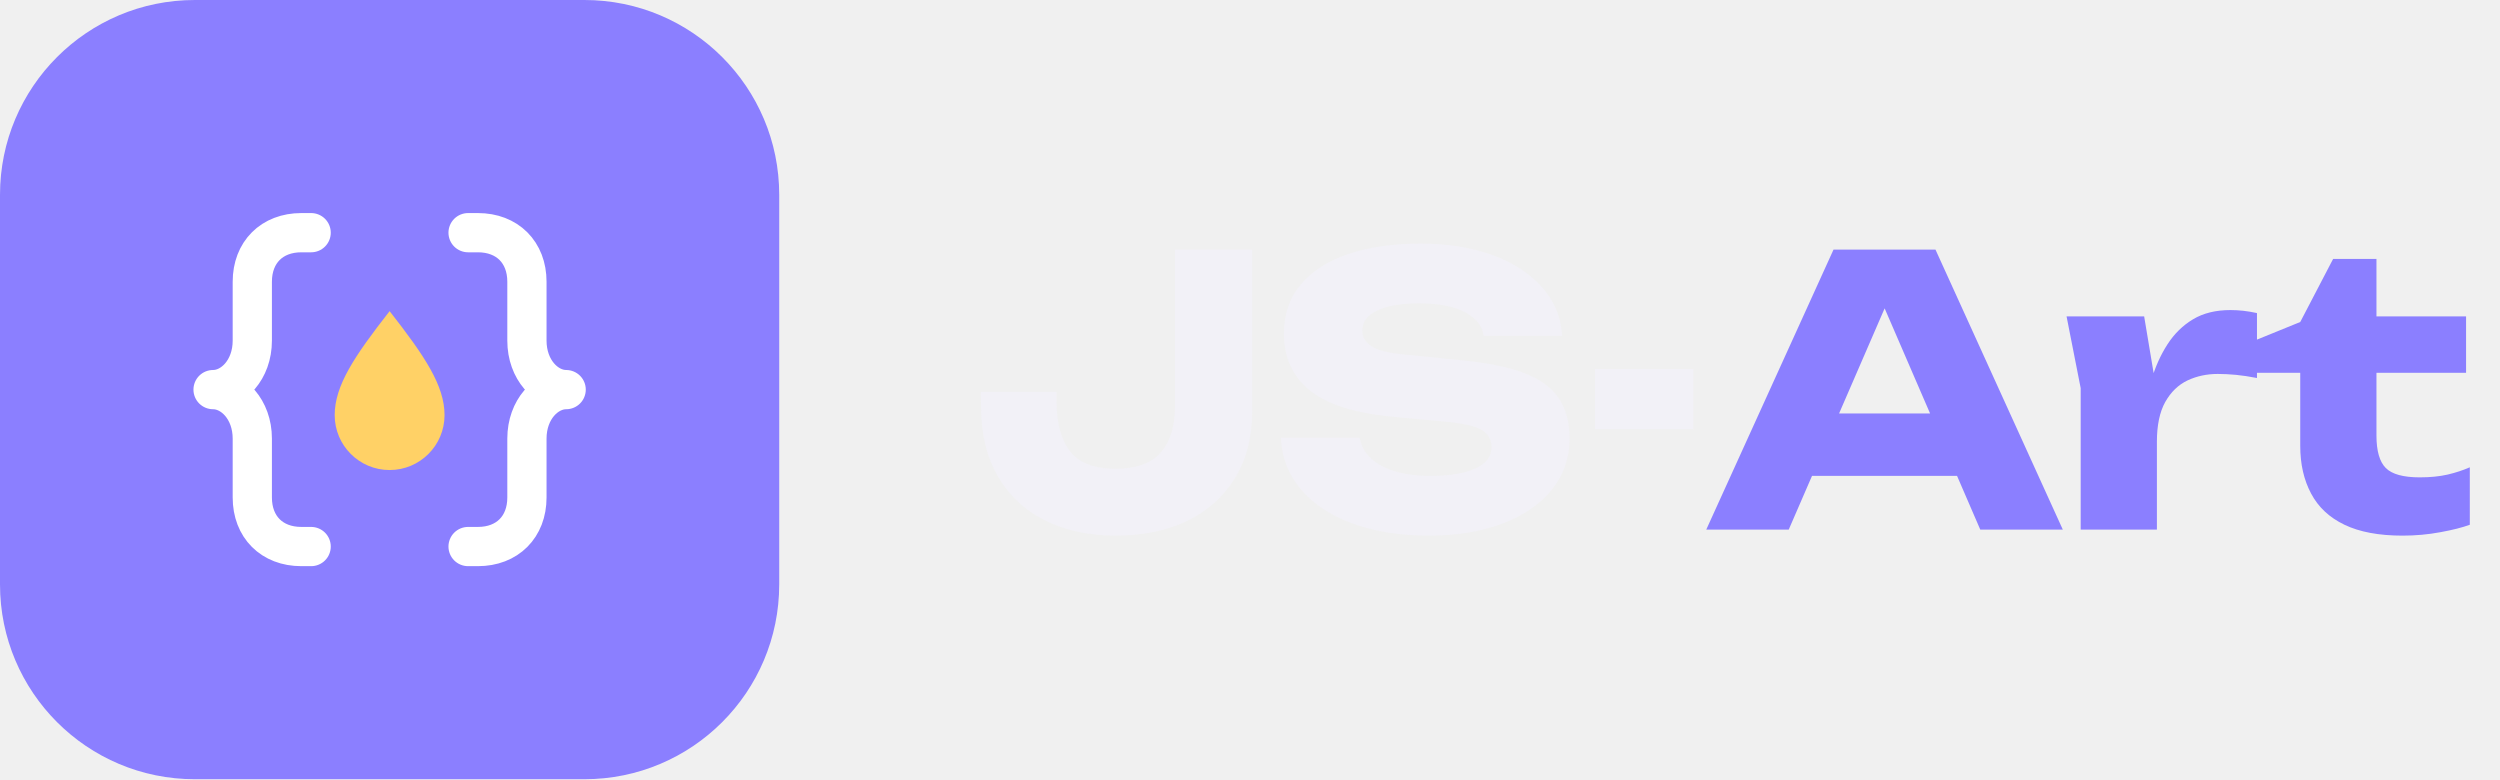
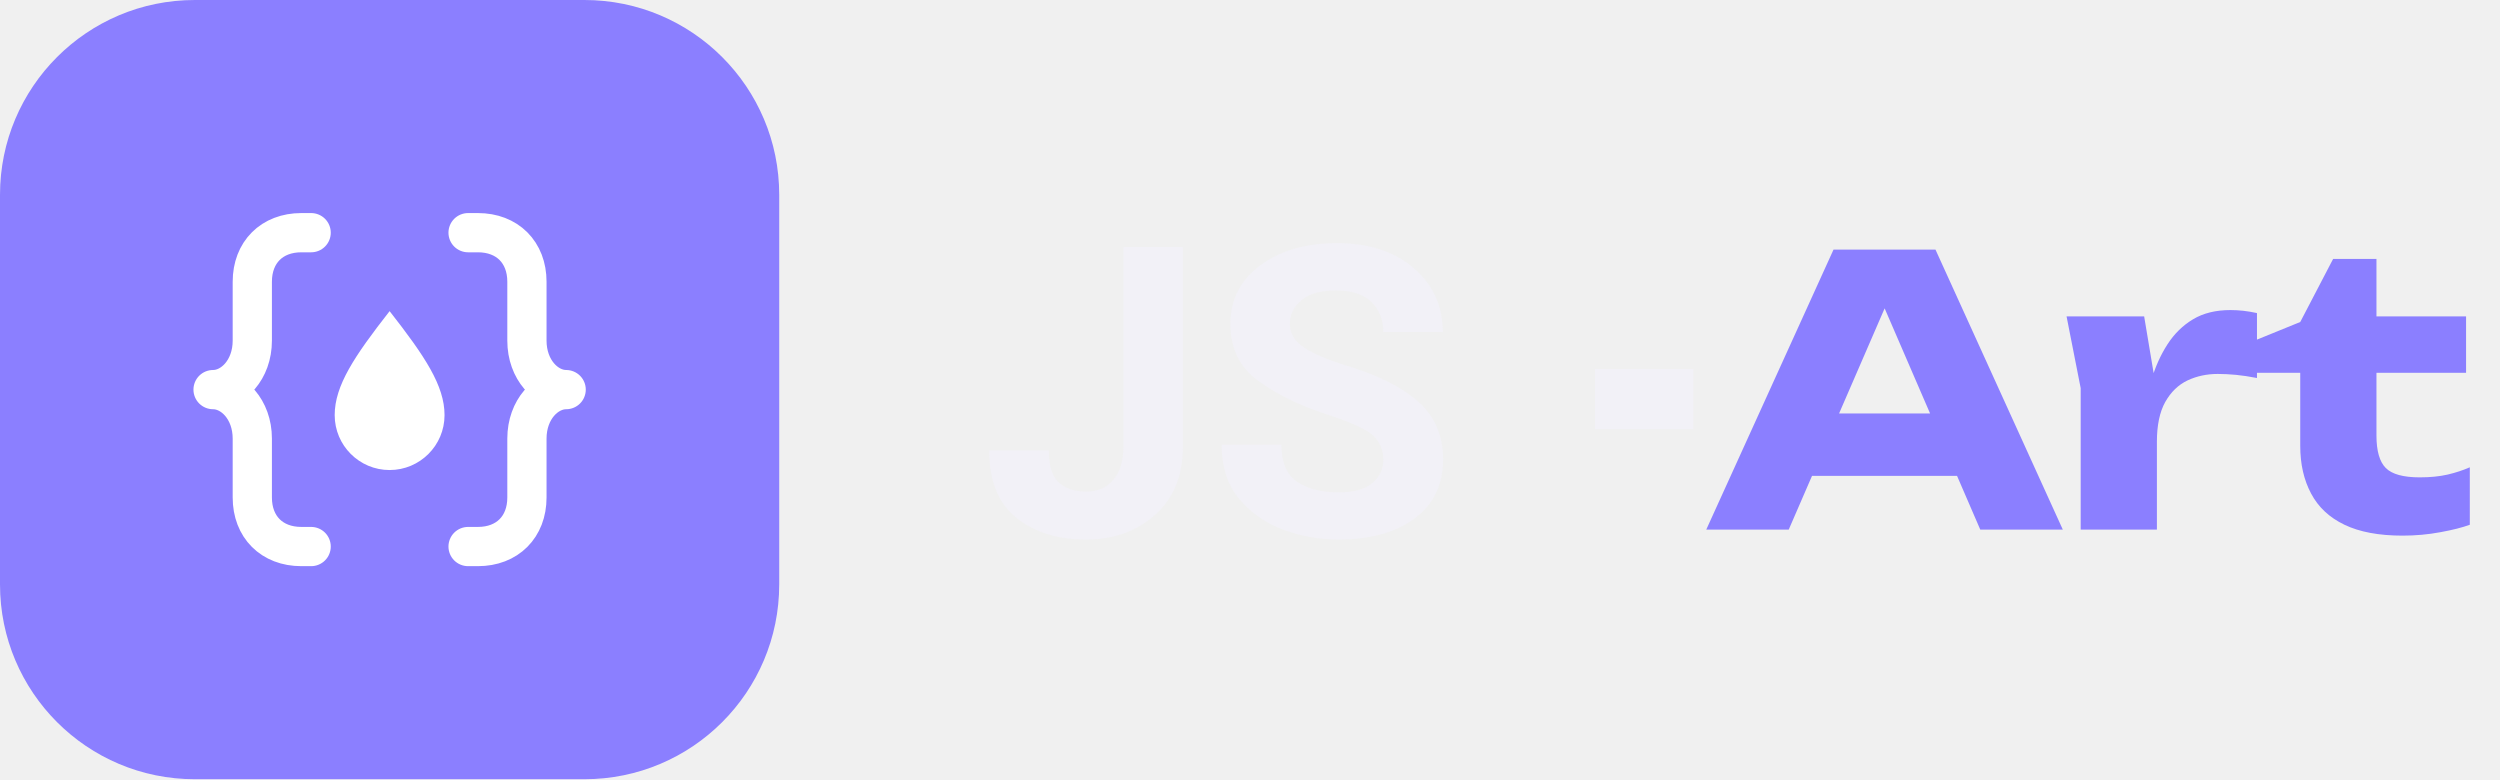
<svg xmlns="http://www.w3.org/2000/svg" viewBox="0 0 308 96" width="308" height="96">
  <rect width="96" height="96" rx="24" fill="#8b7fff" />
  <g transform="translate(19 19) scale(2.4167)" fill="none" stroke="#fff" stroke-width="2" stroke-linecap="round" stroke-linejoin="round">
    <path d="M8 4h-.5C6 4 5 5 5 6.5v3C5 11 4 12 3 12c1 0 2 1 2 2.5v3C5 19 6 20 7.5 20H8M16 4h.5C18 4 19 5 19 6.5v3c0 1.5 1 2.5 2 2.5-1 0-2 1-2 2.5v3c0 1.5-1 2.5-2.5 2.5H16" />
-     <path d="M12 8c1.8 2.3 2.8 3.8 2.8 5.3a2.8 2.8 0 0 1-5.6 0c0-1.5 1-3 2.8-5.3z" fill="#ffd166" stroke="none" />
+     <path d="M12 8c1.8 2.3 2.8 3.8 2.8 5.3a2.8 2.8 0 0 1-5.6 0c0-1.5 1-3 2.8-5.3z" fill="#fff" stroke="none" />
  </g>
-   <path fill="#f2f1f7" d="M120.87 50.16L120.83 48.28L130.17 48.28L130.17 49.43Q130.17 53.47 131.84 55.61Q133.52 57.75 137.43 57.75L137.43 57.75Q141.25 57.75 143 55.75Q144.75 53.75 144.75 50.16L144.75 50.16L144.75 30.75L154.27 30.75L154.27 50.67Q154.27 55.45 152.15 58.90Q150.04 62.35 146.27 64.17Q142.49 65.99 137.43 65.99L137.43 65.99Q132.47 65.99 128.72 64.10Q124.97 62.21 122.92 58.65Q120.87 55.08 120.87 50.16L120.87 50.16ZM157.81 53.93L157.81 53.93L167.52 53.93Q167.75 55.36 168.85 56.42Q169.96 57.48 171.82 58.05Q173.68 58.63 176.21 58.63L176.21 58.63Q179.71 58.63 181.73 57.73Q183.76 56.83 183.76 55.08L183.76 55.08Q183.76 53.75 182.61 53.01Q181.46 52.28 178.19 51.96L178.19 51.96L171.75 51.36Q164.62 50.71 161.40 48.12Q158.18 45.52 158.18 41.10L158.18 41.10Q158.18 37.51 160.27 35.03Q162.37 32.54 166.16 31.28Q169.96 30.01 175.02 30.01L175.02 30.01Q179.98 30.01 183.85 31.42Q187.71 32.82 189.99 35.40Q192.27 37.97 192.45 41.38L192.45 41.38L182.79 41.38Q182.61 40.13 181.62 39.24Q180.63 38.34 178.93 37.86Q177.22 37.37 174.83 37.37L174.83 37.37Q171.61 37.37 169.73 38.23Q167.84 39.08 167.84 40.73L167.84 40.73Q167.84 41.93 168.97 42.66Q170.09 43.40 173.04 43.68L173.04 43.68L179.89 44.37Q184.81 44.83 187.76 45.95Q190.70 47.08 192.04 49.06Q193.37 51.04 193.37 53.98L193.37 53.98Q193.37 57.61 191.21 60.30Q189.05 63.00 185.14 64.49Q181.23 65.99 176.03 65.99L176.03 65.99Q170.69 65.99 166.62 64.49Q162.55 63.00 160.25 60.26Q157.95 57.52 157.81 53.93ZM196.50 52.88L196.50 45.47L208.60 45.47L208.60 52.88L196.50 52.88Z" />
+   <text x="120.87" y="65.99" font-family="ui-sans-serif, system-ui, -apple-system, 'Segoe UI', Roboto, sans-serif" font-weight="700" font-size="50" textLength="72.5" lengthAdjust="spacingAndGlyphs" fill="#f2f1f7">JS</text>
+   <path fill="#f2f1f7" d="M196.50 52.88L196.50 45.47L208.60 45.47L208.60 52.88L196.50 52.88Z" />
  <path fill="#8b7fff" d="M243.88 58.63L220.10 58.63L220.10 50.94L243.88 50.94L243.88 58.63ZM225.89 30.75L238.45 30.75L254.14 65.25L243.97 65.25L230.81 34.80L233.57 34.80L220.37 65.25L210.21 65.25L225.89 30.75ZM256.34 47.82L254.60 38.98L264.16 38.98L265.73 48.37L265.73 65.25L256.34 65.25L256.34 47.82ZM278.06 38.57L278.06 38.57L278.06 46.57Q276.68 46.30 275.46 46.18Q274.24 46.07 273.23 46.07L273.23 46.07Q271.20 46.07 269.50 46.87Q267.80 47.68 266.76 49.52Q265.73 51.36 265.73 54.44L265.73 54.44L263.93 52.23Q264.30 49.38 265.04 46.87Q265.77 44.37 267.04 42.41Q268.30 40.46 270.19 39.33Q272.08 38.20 274.79 38.20L274.79 38.20Q275.57 38.20 276.40 38.29Q277.23 38.39 278.06 38.57ZM283.39 45.93L278.06 45.93L278.06 41.84L283.39 39.67L287.44 31.90L292.78 31.90L292.78 38.98L303.82 38.98L303.82 45.93L292.78 45.93L292.78 53.66Q292.78 56.51 293.93 57.66Q295.08 58.81 298.11 58.81L298.11 58.81Q300.04 58.81 301.54 58.47Q303.03 58.12 304.28 57.57L304.28 57.57L304.28 64.65Q302.90 65.16 300.64 65.57Q298.39 65.99 296.00 65.99L296.00 65.99Q291.63 65.99 288.84 64.65Q286.06 63.32 284.73 60.81Q283.39 58.30 283.39 54.95L283.39 54.95L283.39 45.93Z" />
</svg>
